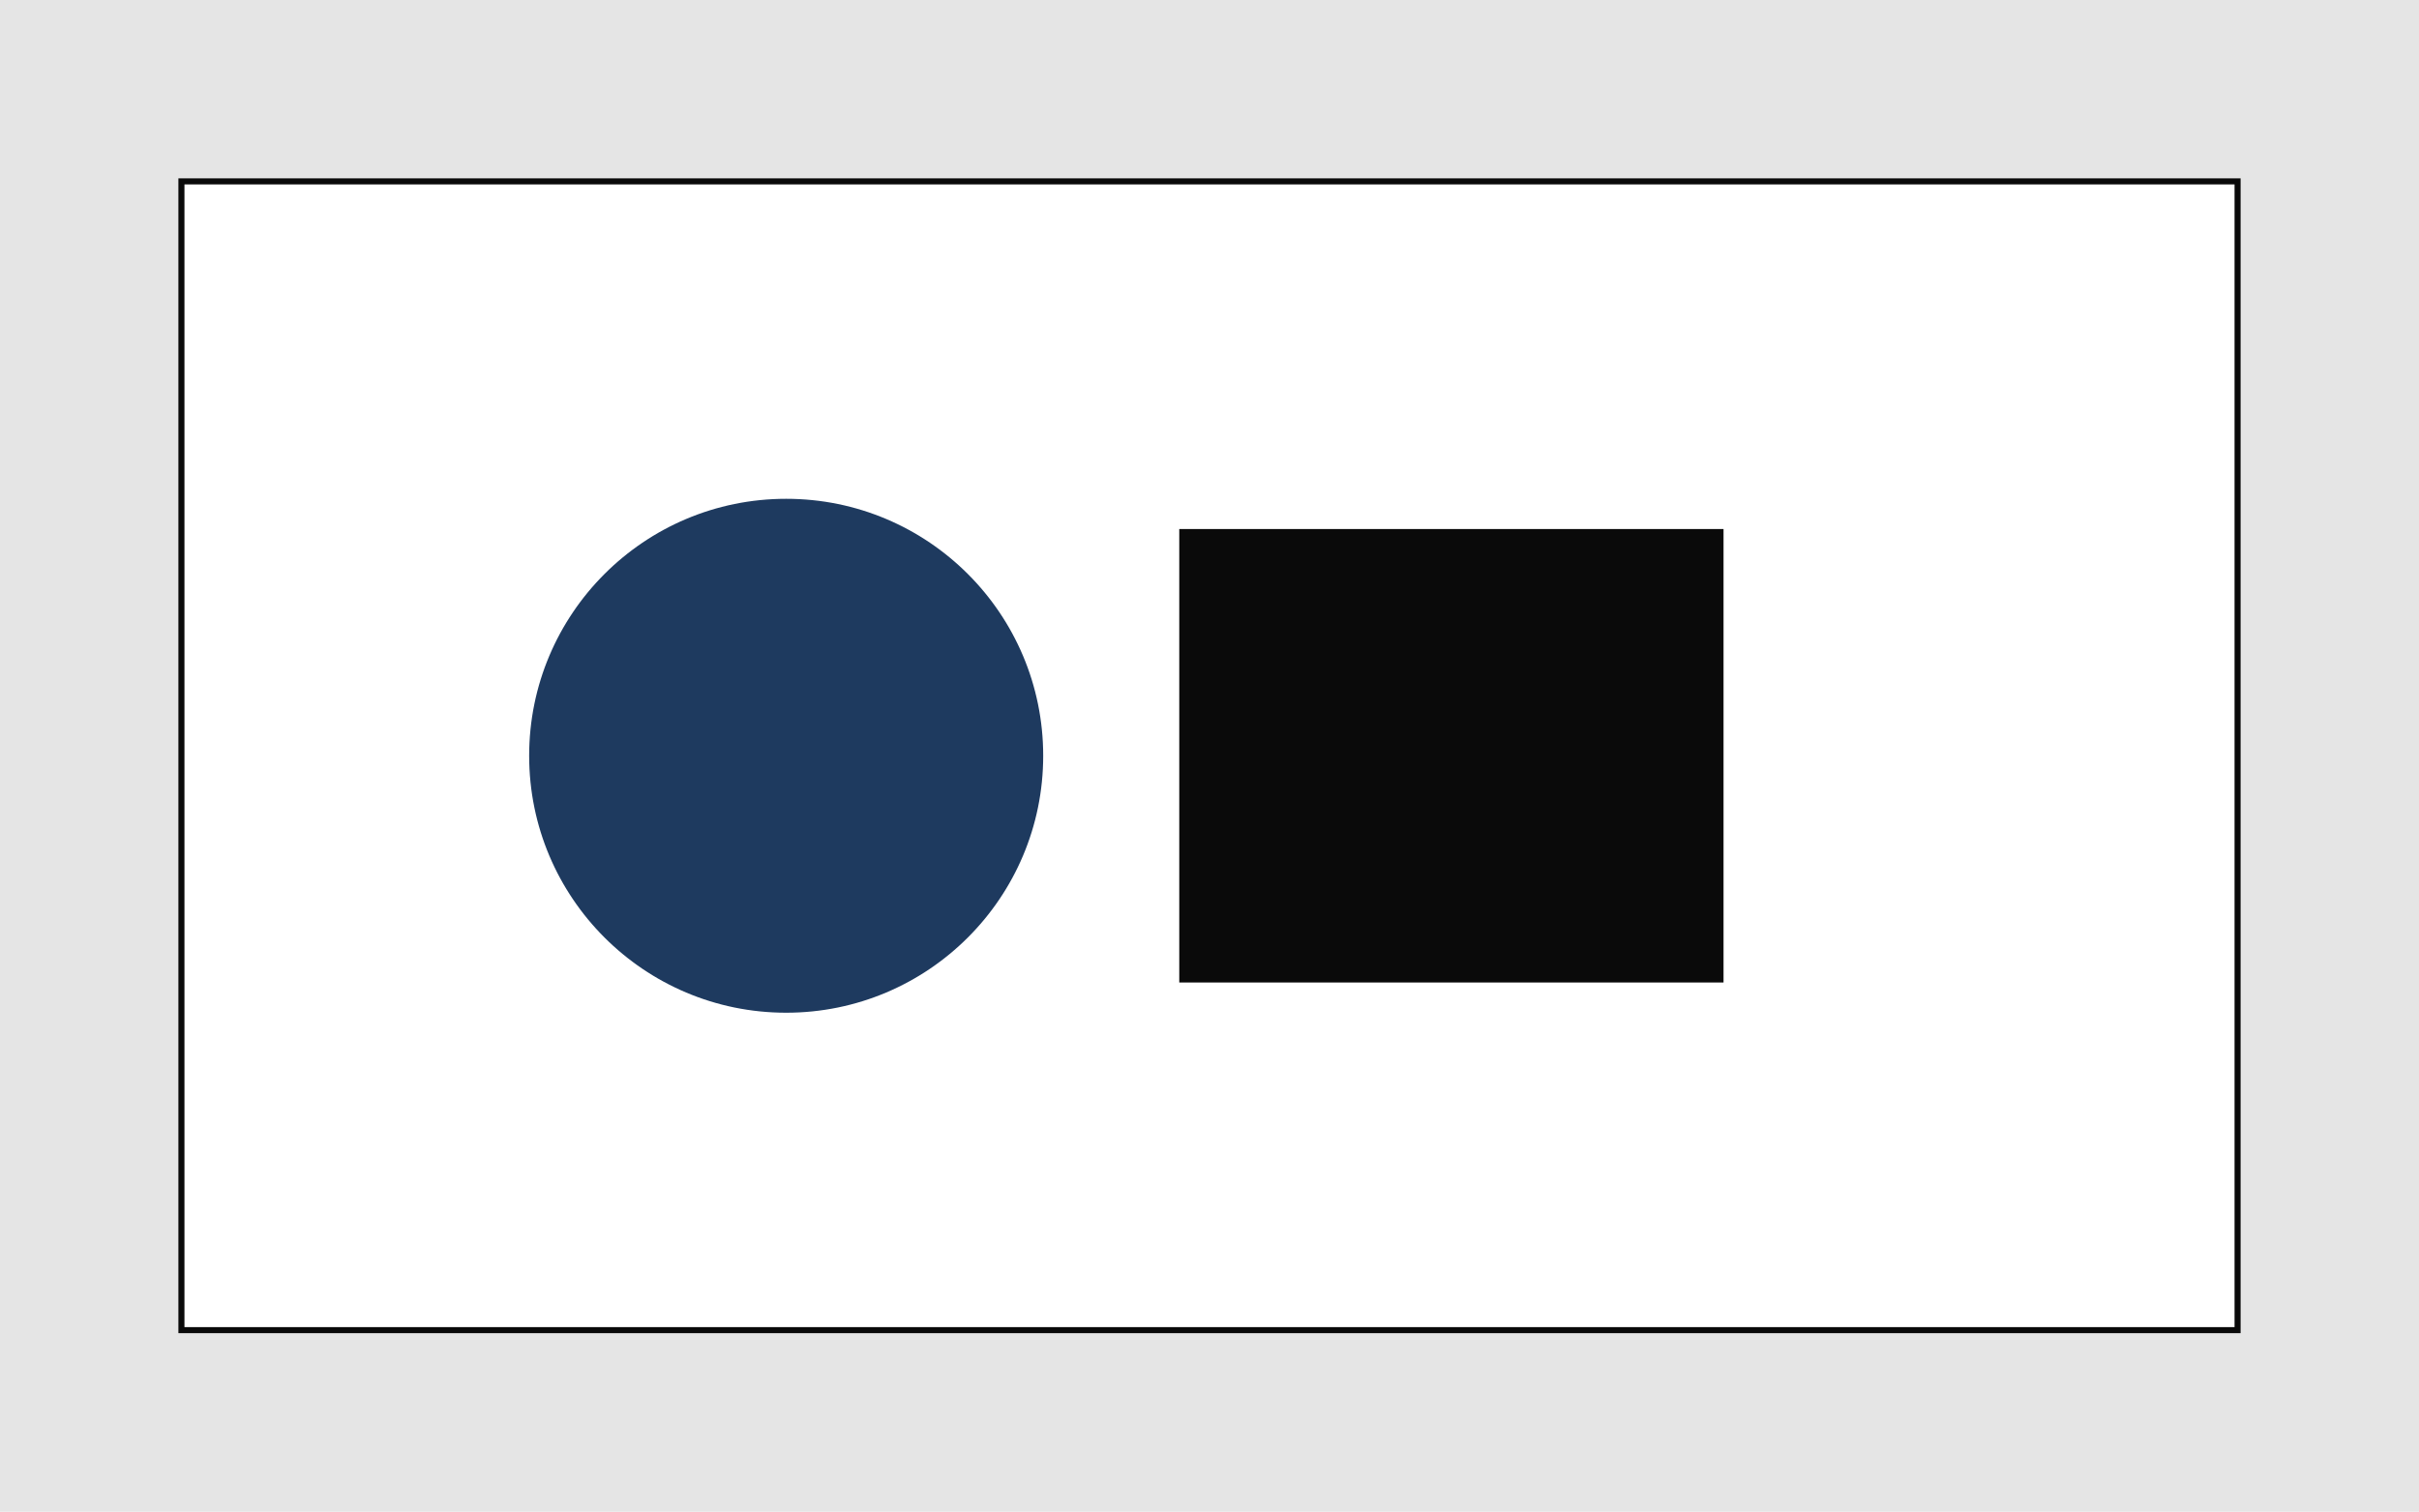
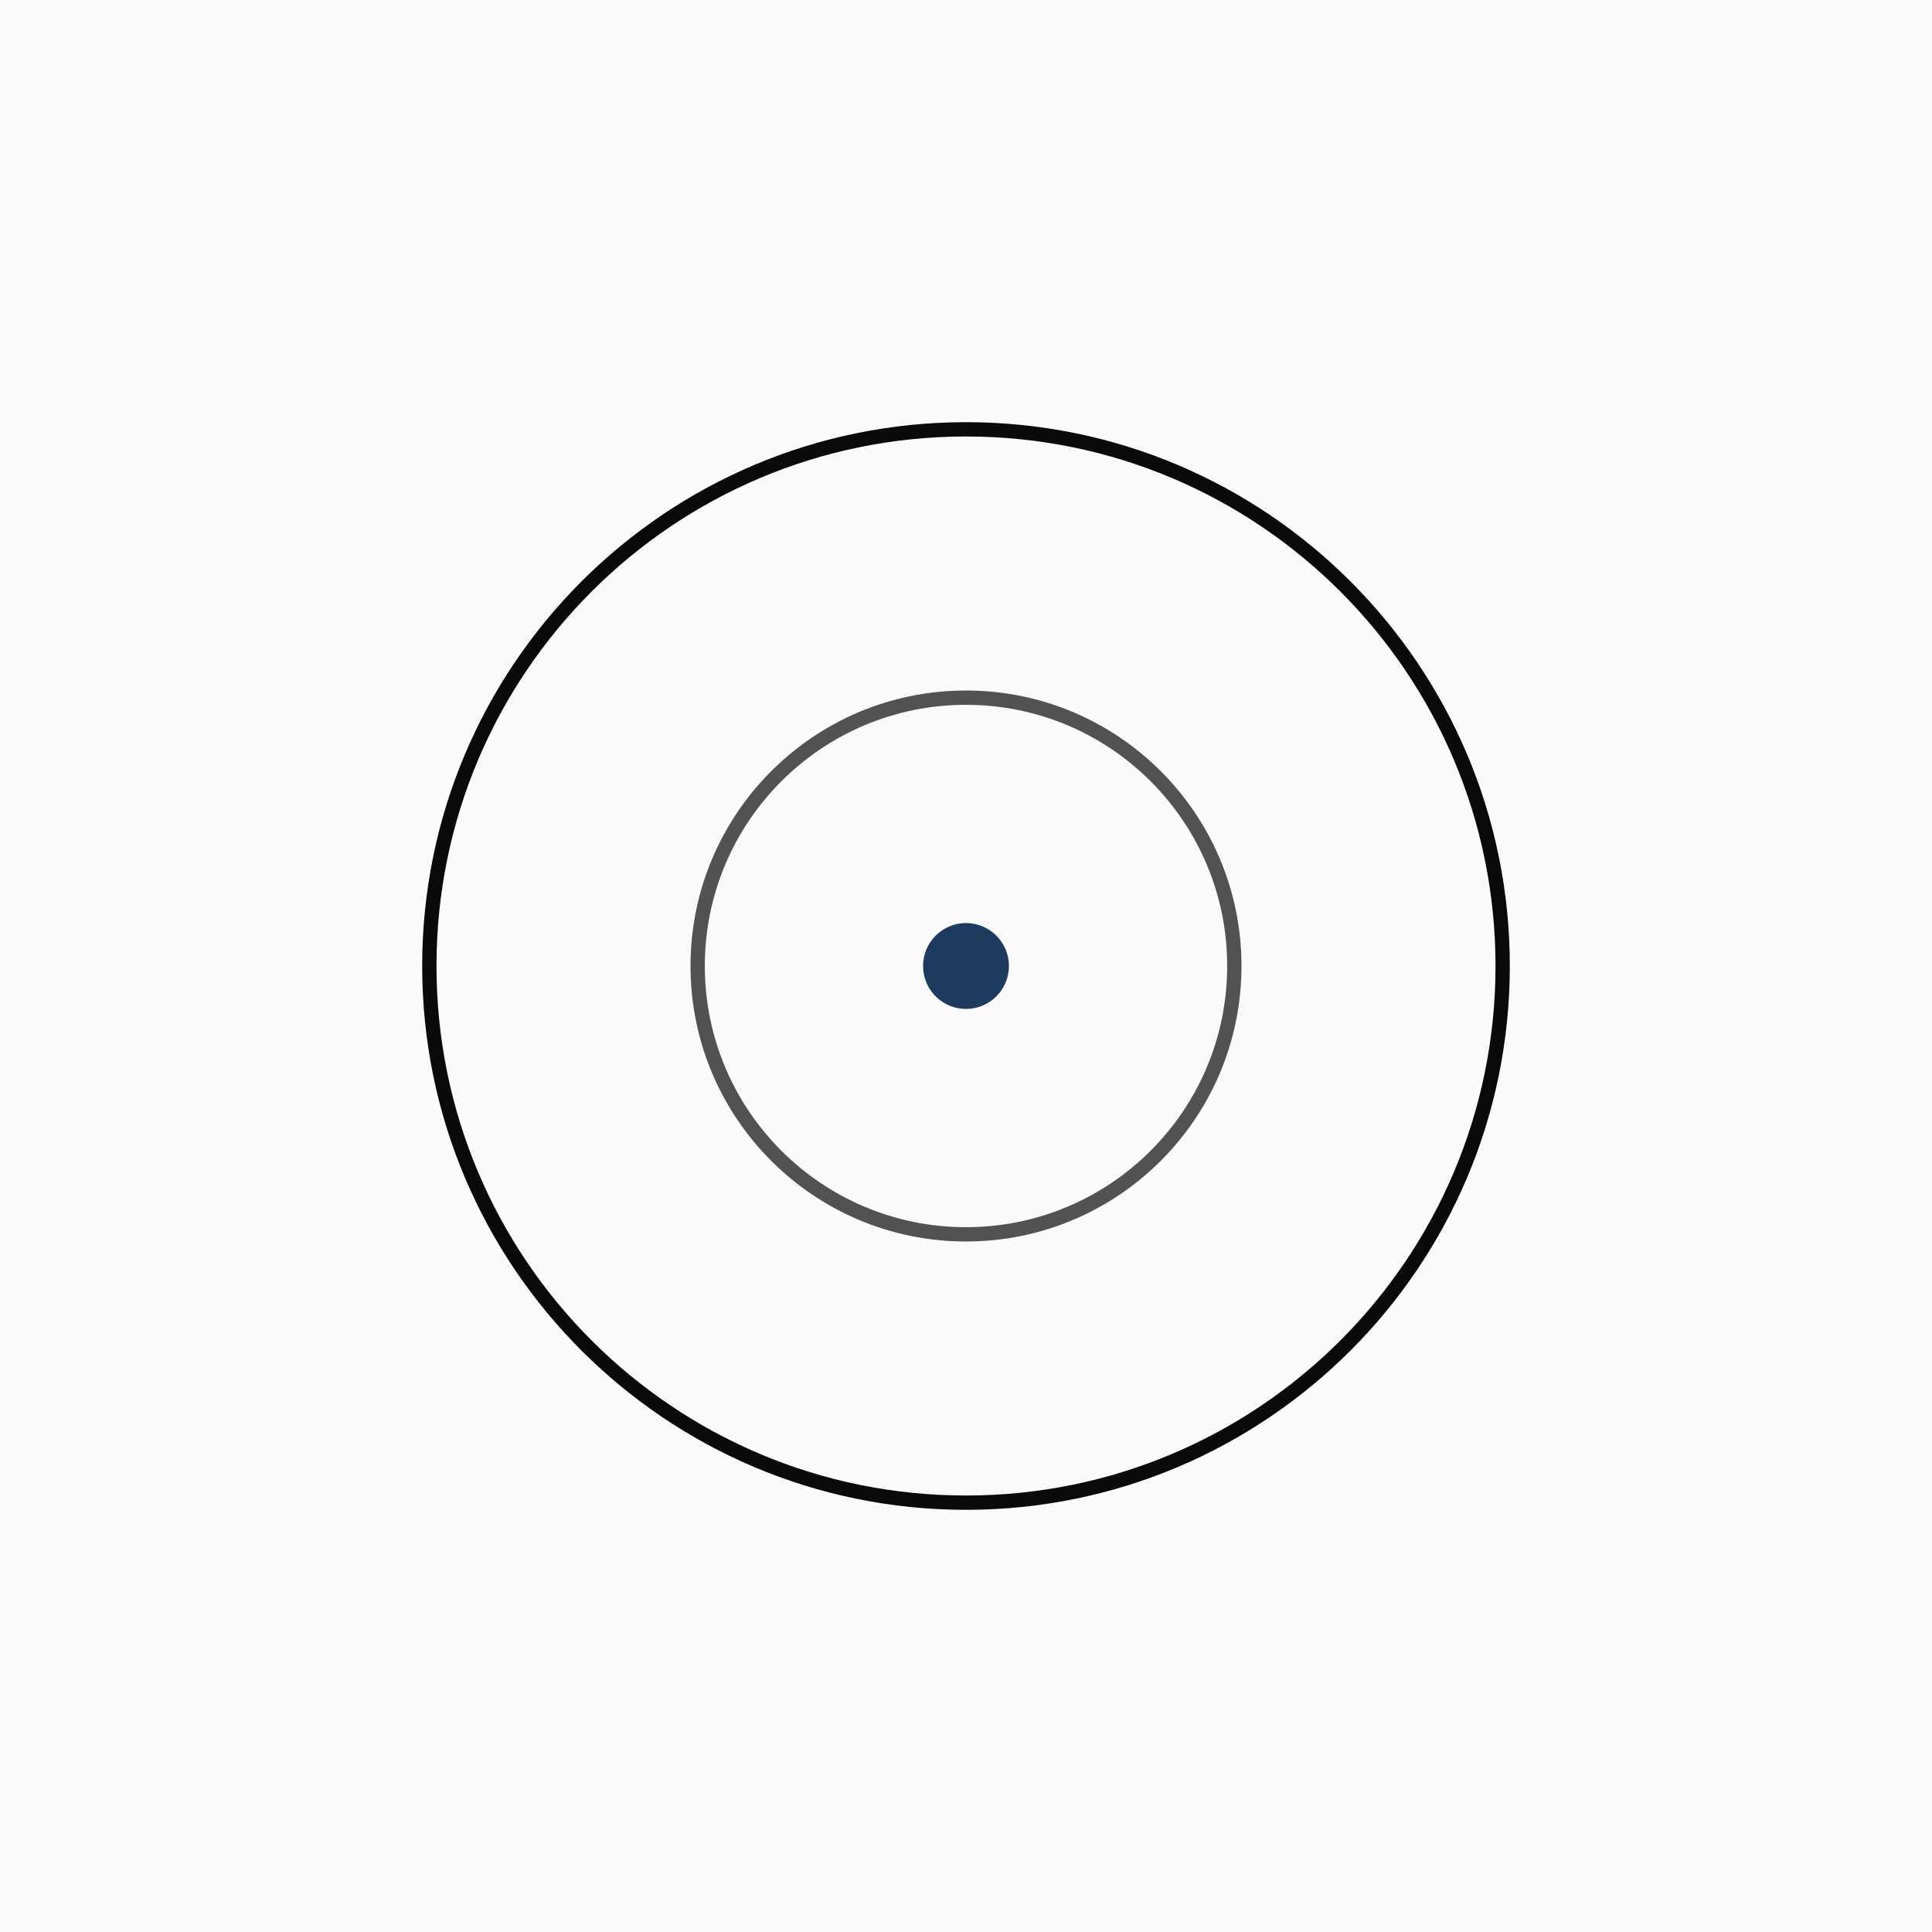
- <svg xmlns="http://www.w3.org/2000/svg" viewBox="0 0 1600 1000" role="img" aria-labelledby="title desc">
-   <rect width="1600" height="1000" fill="#e5e5e5" />
-   <rect x="120" y="120" width="1360" height="760" fill="#ffffff" stroke="#0a0a0a" stroke-width="4" />
-   <circle cx="520" cy="500" r="170" fill="#1e3a5f" />
-   <rect x="780" y="350" width="360" height="300" fill="#0a0a0a" />
+ <svg xmlns="http://www.w3.org/2000/svg" viewBox="0 0 540 540" role="img" aria-labelledby="title desc">
+   <rect width="540" height="540" fill="#FAFAFA" />
+   <circle cx="270" cy="270" r="150" fill="none" stroke="#0A0A0A" stroke-width="4" />
+   <circle cx="270" cy="270" r="75" fill="none" stroke="#525252" stroke-width="4" />
+   <circle cx="270" cy="270" r="12" fill="#1E3A5F" />
</svg>
